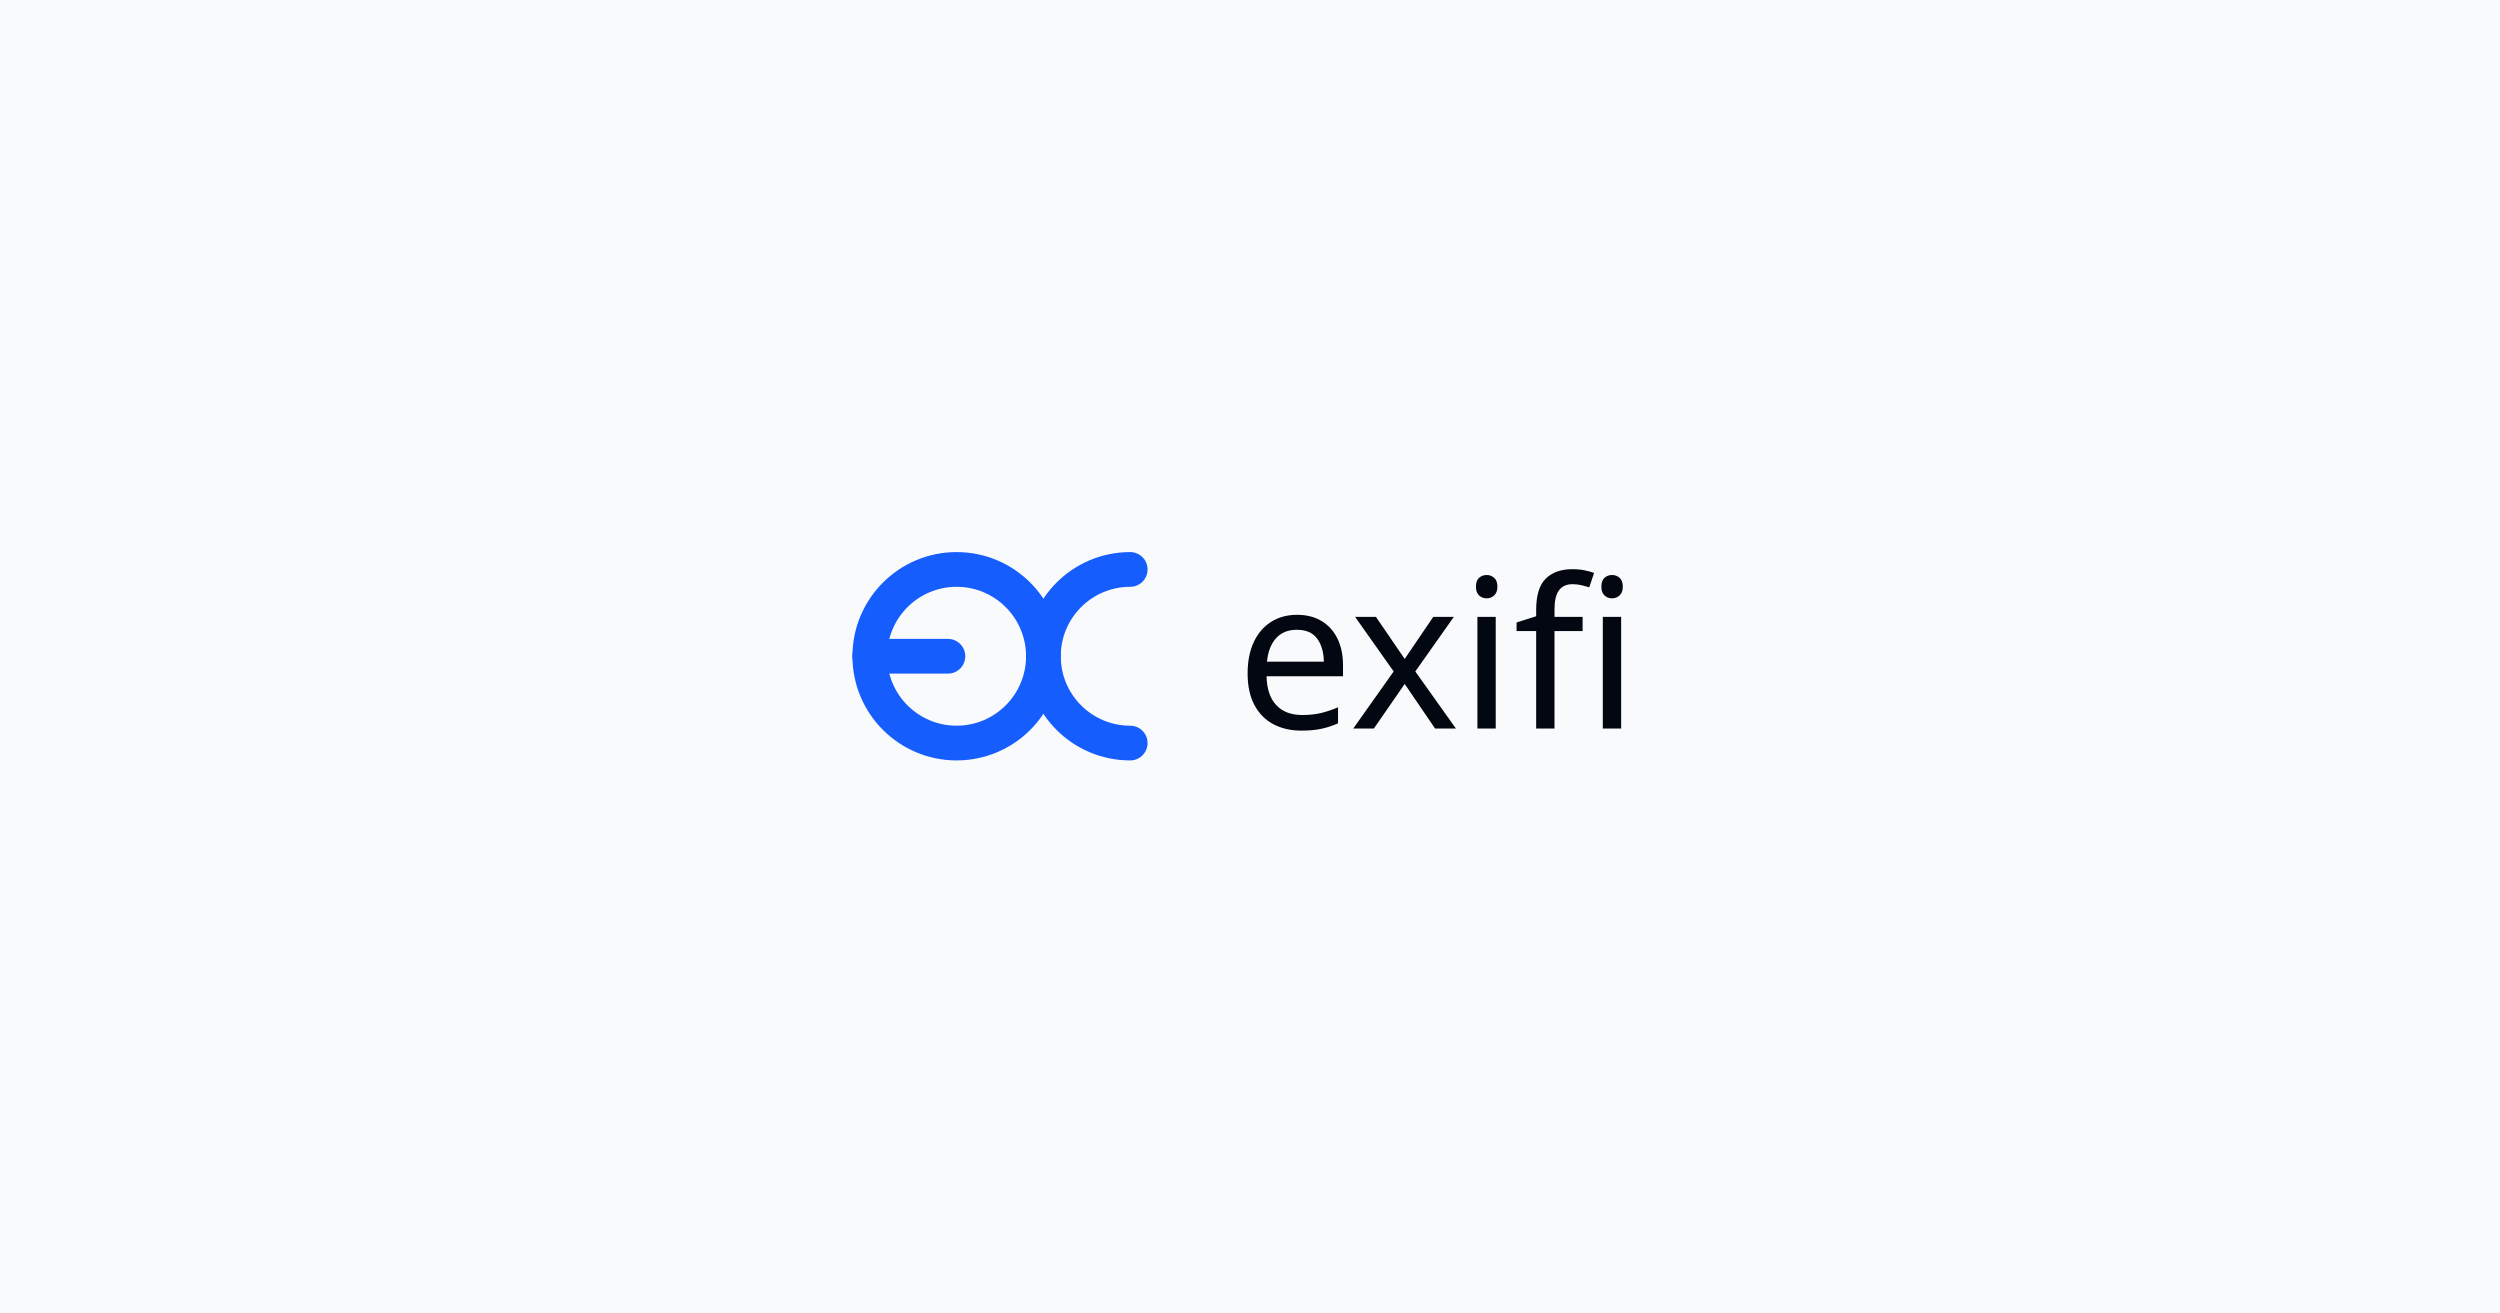
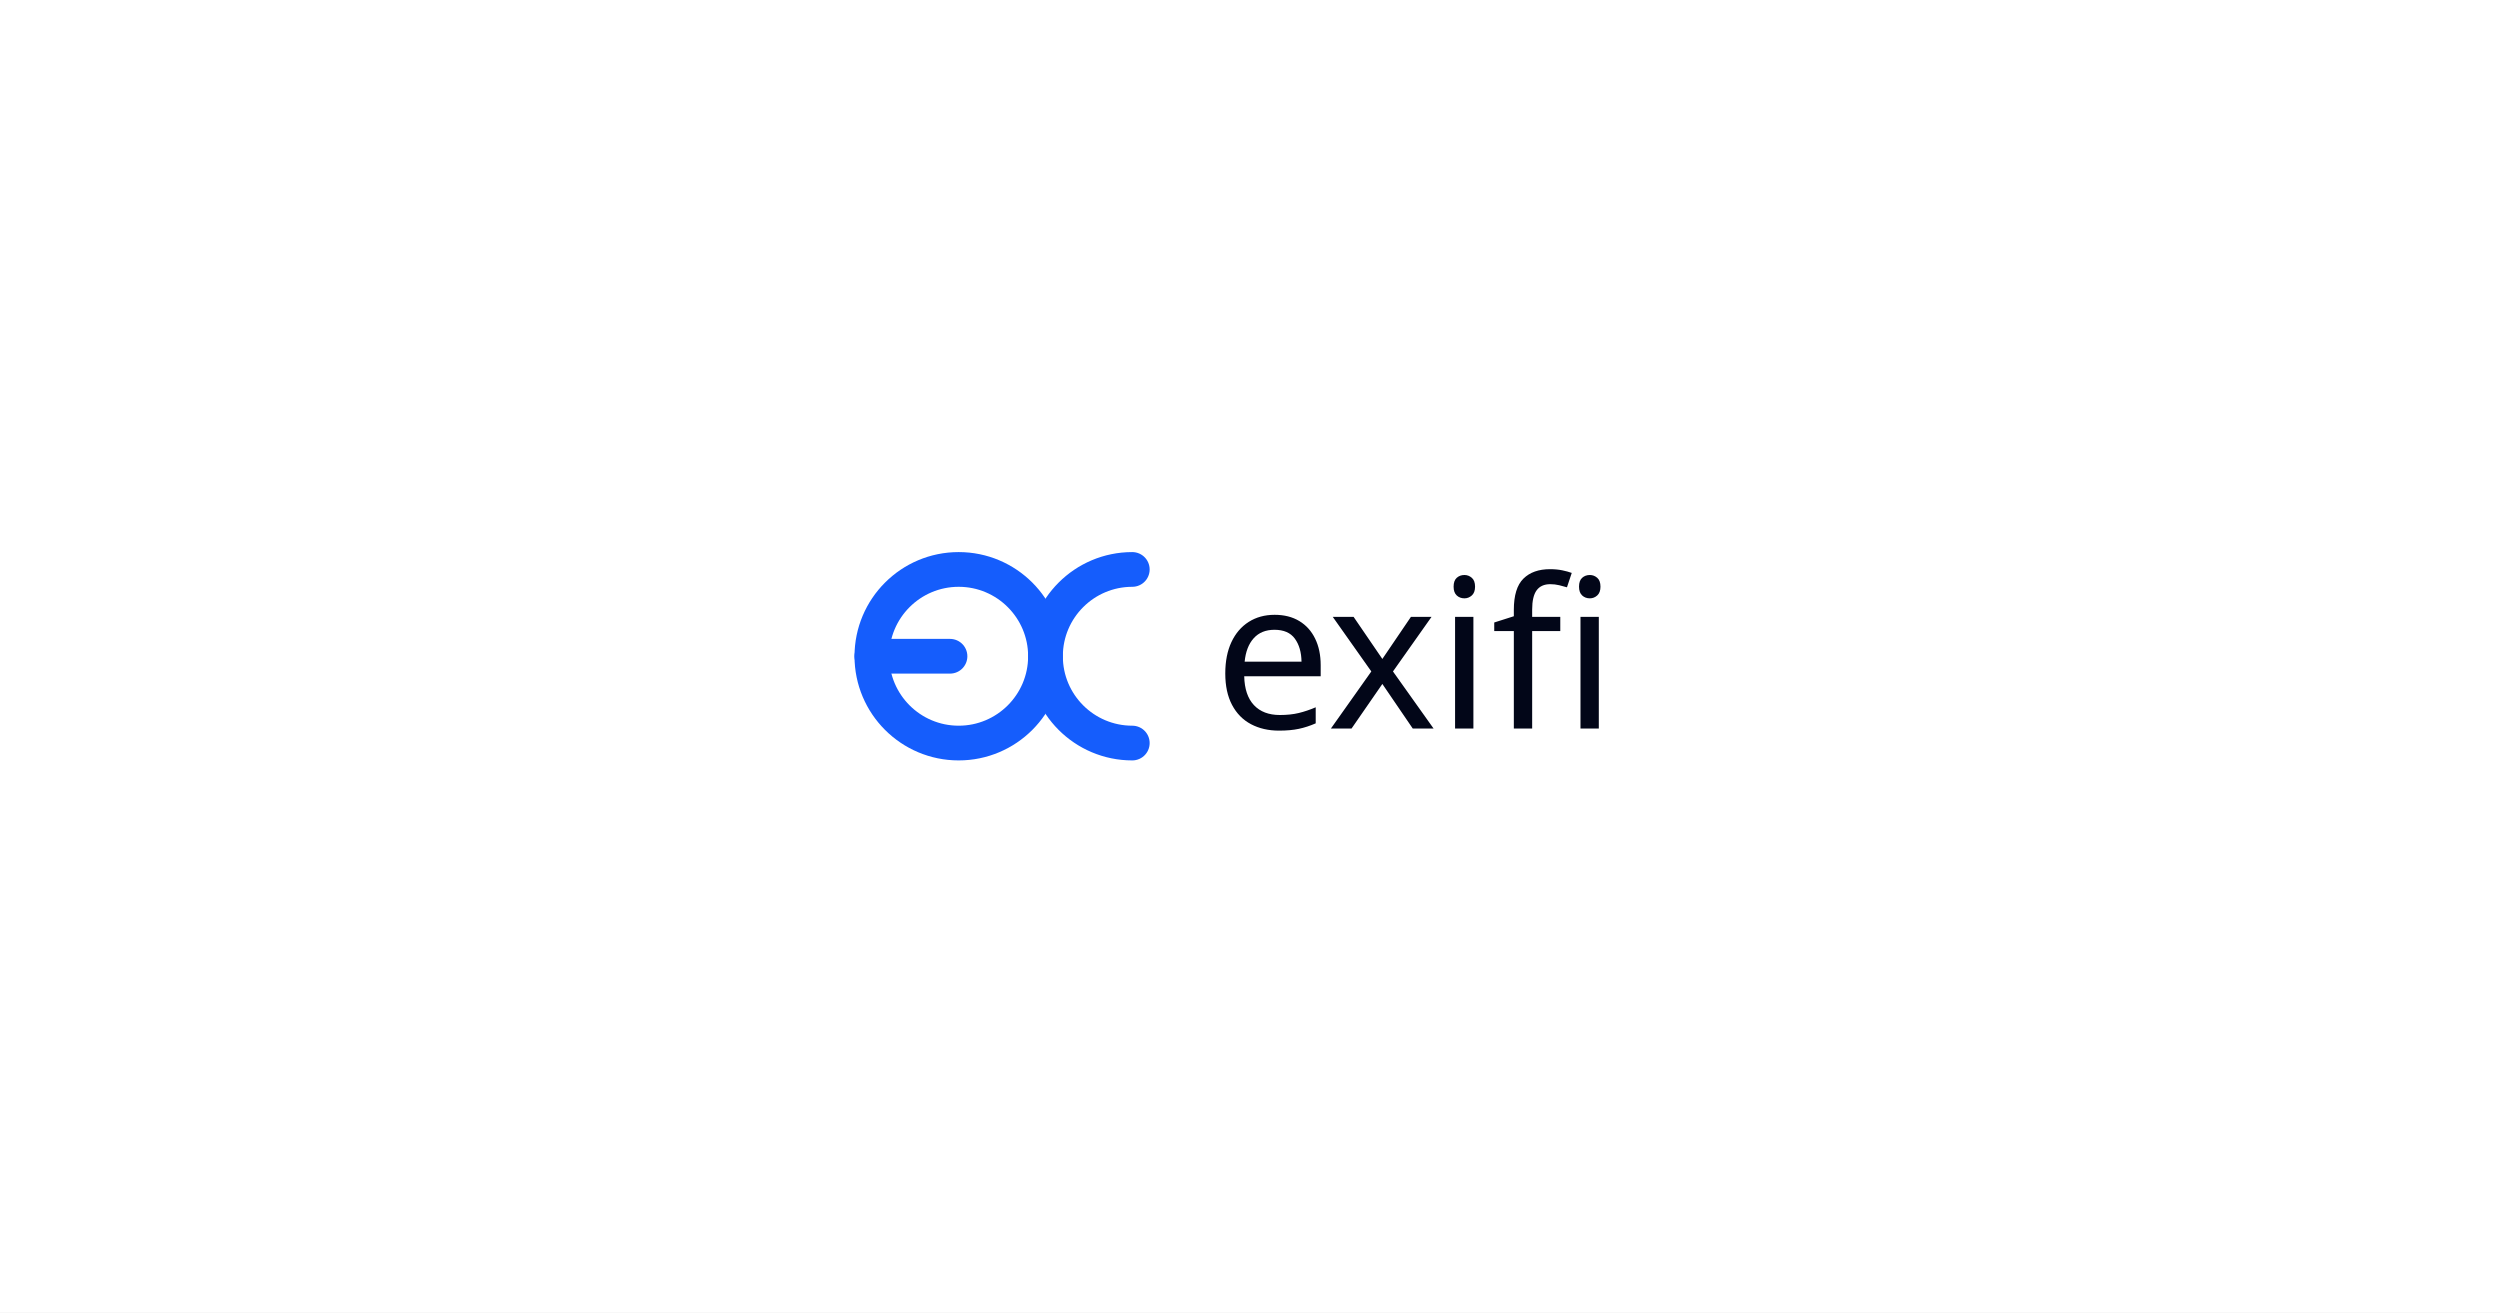
<svg xmlns="http://www.w3.org/2000/svg" version="1.1" viewBox="0 0 1200 630">
-   <rect width="1200" height="630" fill="#f9fafb" />
-   <svg x="380" y="215" width="200" height="200" viewBox="0 0 24 24">
-     <path d="M19.5 7a5 5 0 000 10" fill="none" stroke="#155dfc" stroke-width="2" stroke-linecap="round" />
-     <path d="M4.5 12H9" fill="none" stroke="#155dfc" stroke-width="2" stroke-linecap="round" />
-     <circle cx="9.5" cy="12" r="5" fill="none" stroke="#155dfc" stroke-width="2" />
-   </svg>
-   <text x="690" y="50%" dominant-baseline="middle" text-anchor="middle" font-family="Lexend" font-weight="500" font-size="100" fill="#030712">
-     exifi
-   </text>
+   <rect width="1200" height="630" fill="white" />
+   <g transform="translate(381 215)">
+     <svg width="200" height="200" viewBox="0 0 24 24">
+       <path d="M19.5 7a5 5 0 000 10" fill="none" stroke="#155dfc" stroke-width="2" stroke-linecap="round" />
+       <path d="M4.5 12H9" fill="none" stroke="#155dfc" stroke-width="2" stroke-linecap="round" />
+       <circle cx="9.5" cy="12" r="5" fill="none" stroke="#155dfc" stroke-width="2" />
+     </svg>
+     <text x="201.633" y="100" dominant-baseline="middle" text-anchor="start" font-family="Lexend" font-weight="500" font-size="100" fill="#020618">exifi</text>
+     <rect fill="none" width="29.167" x="408.833" height="200" />
+   </g>
</svg>
